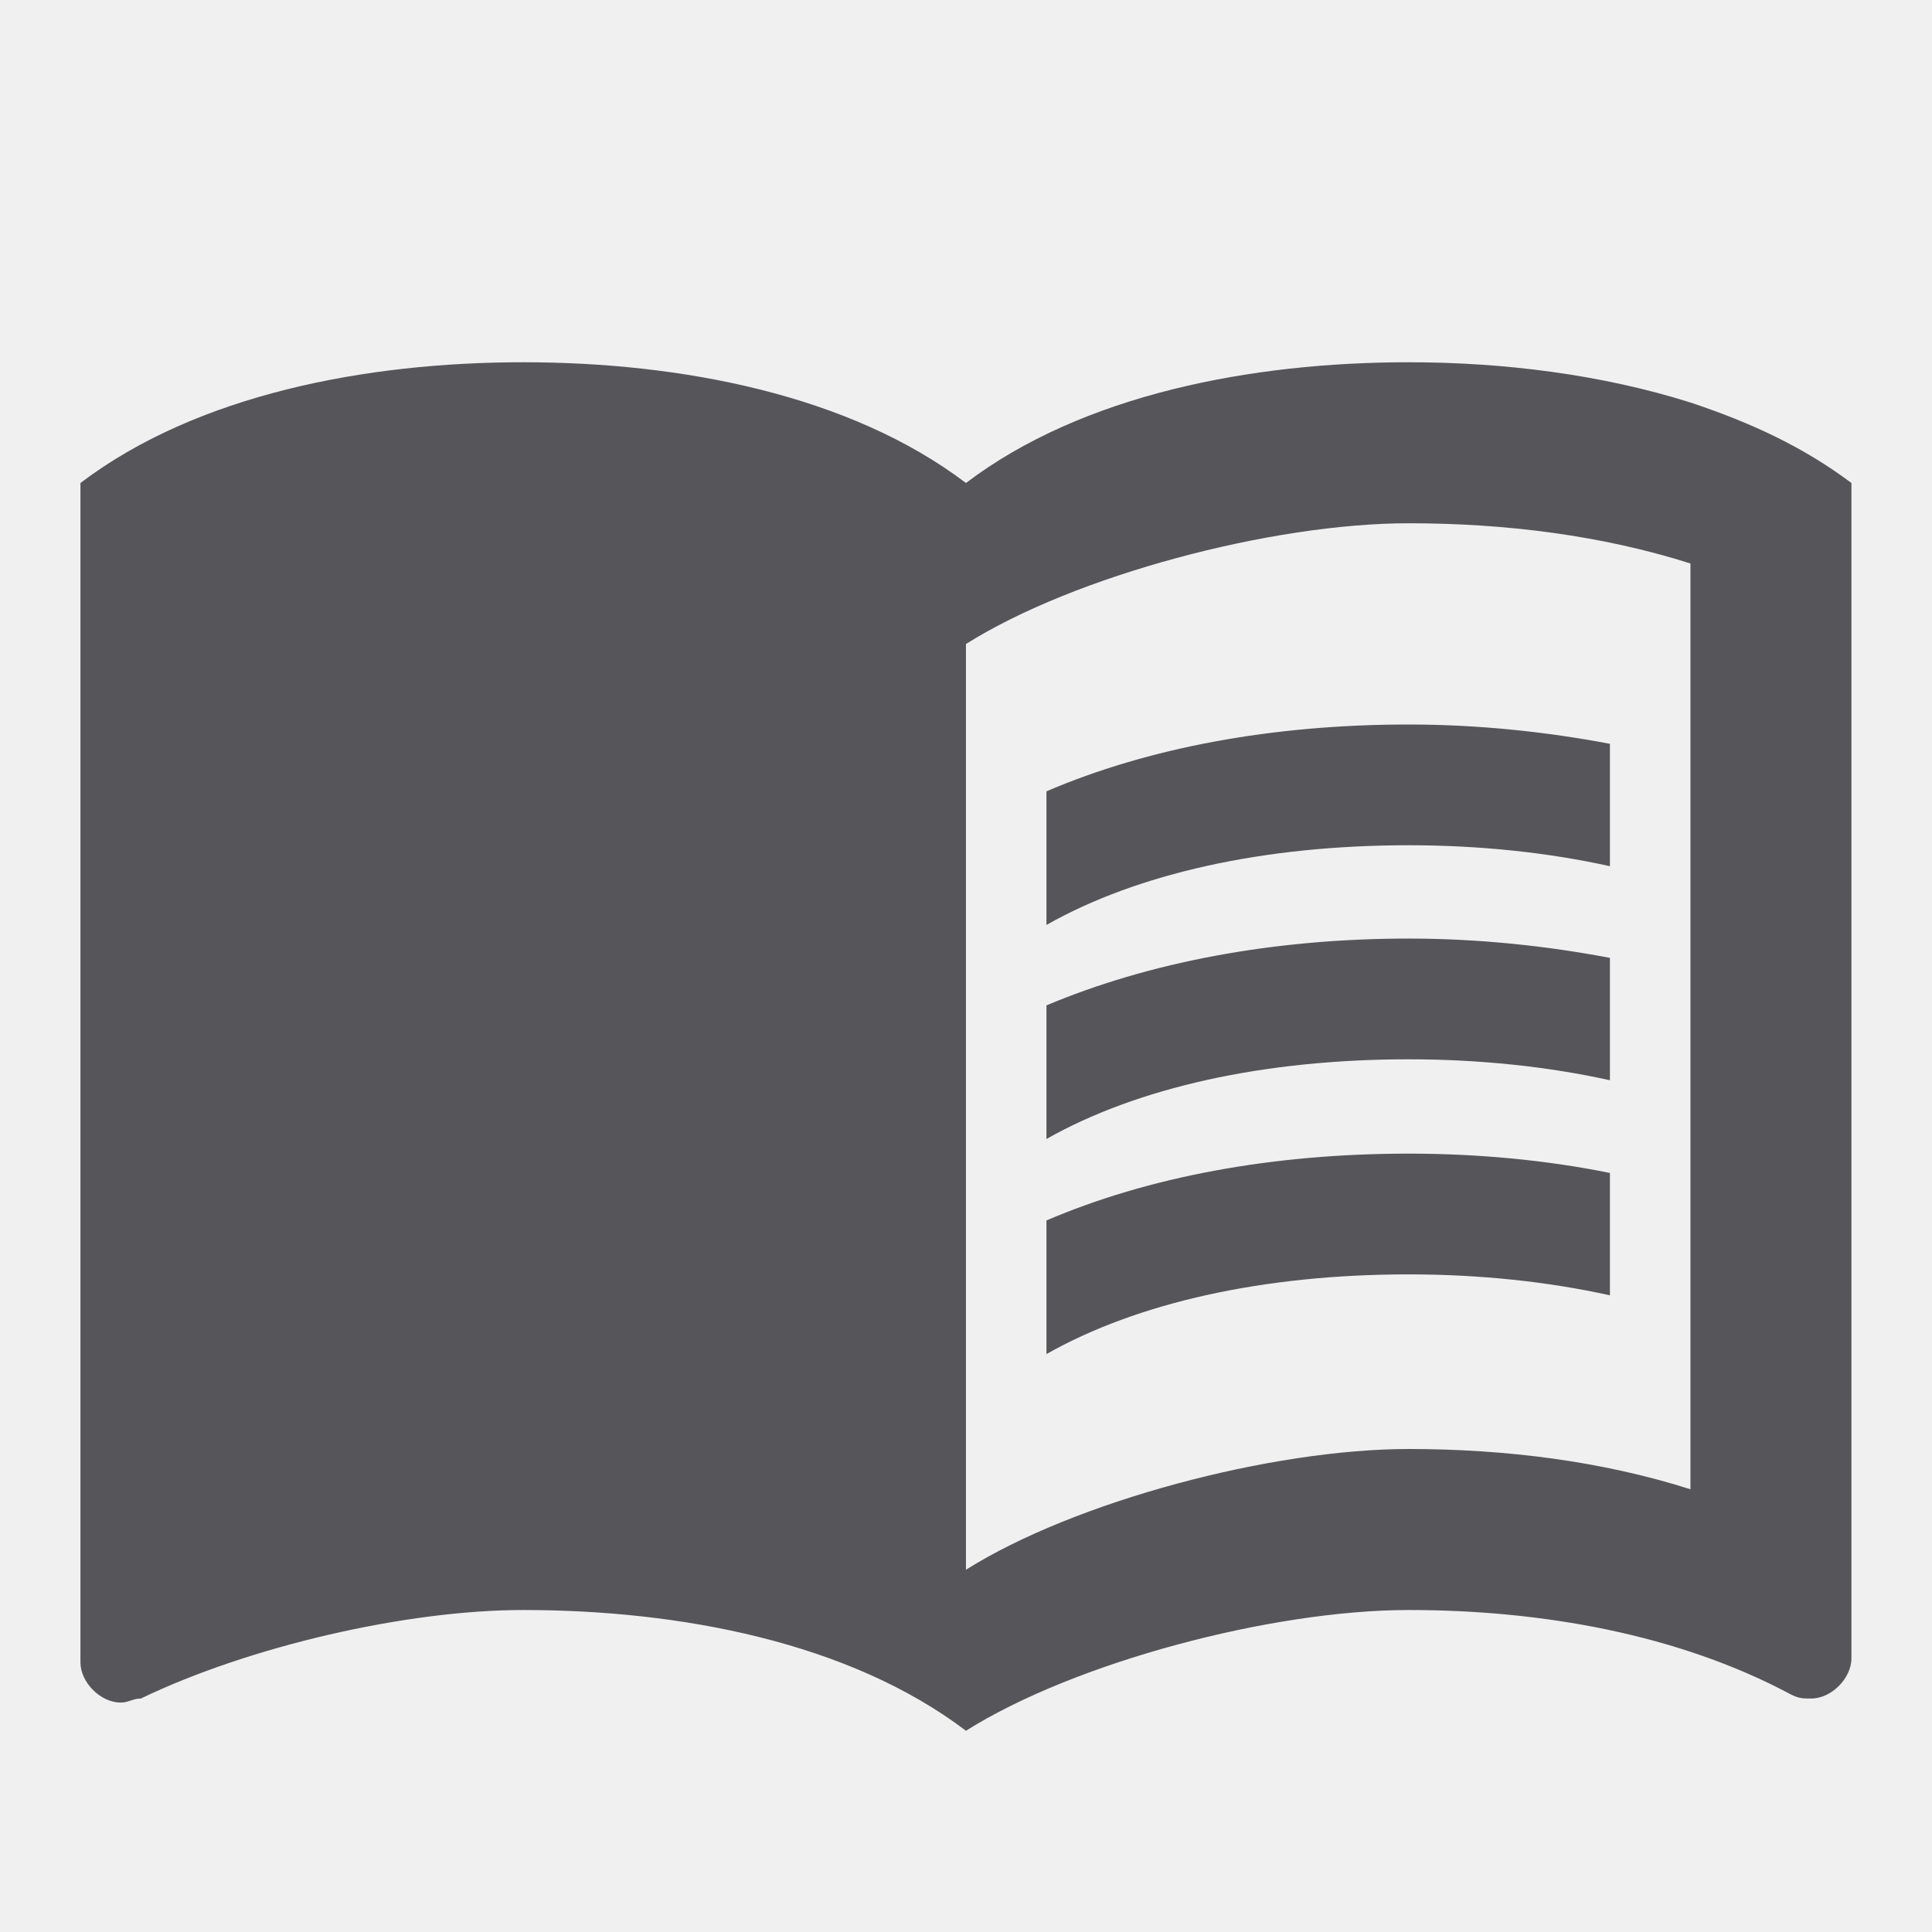
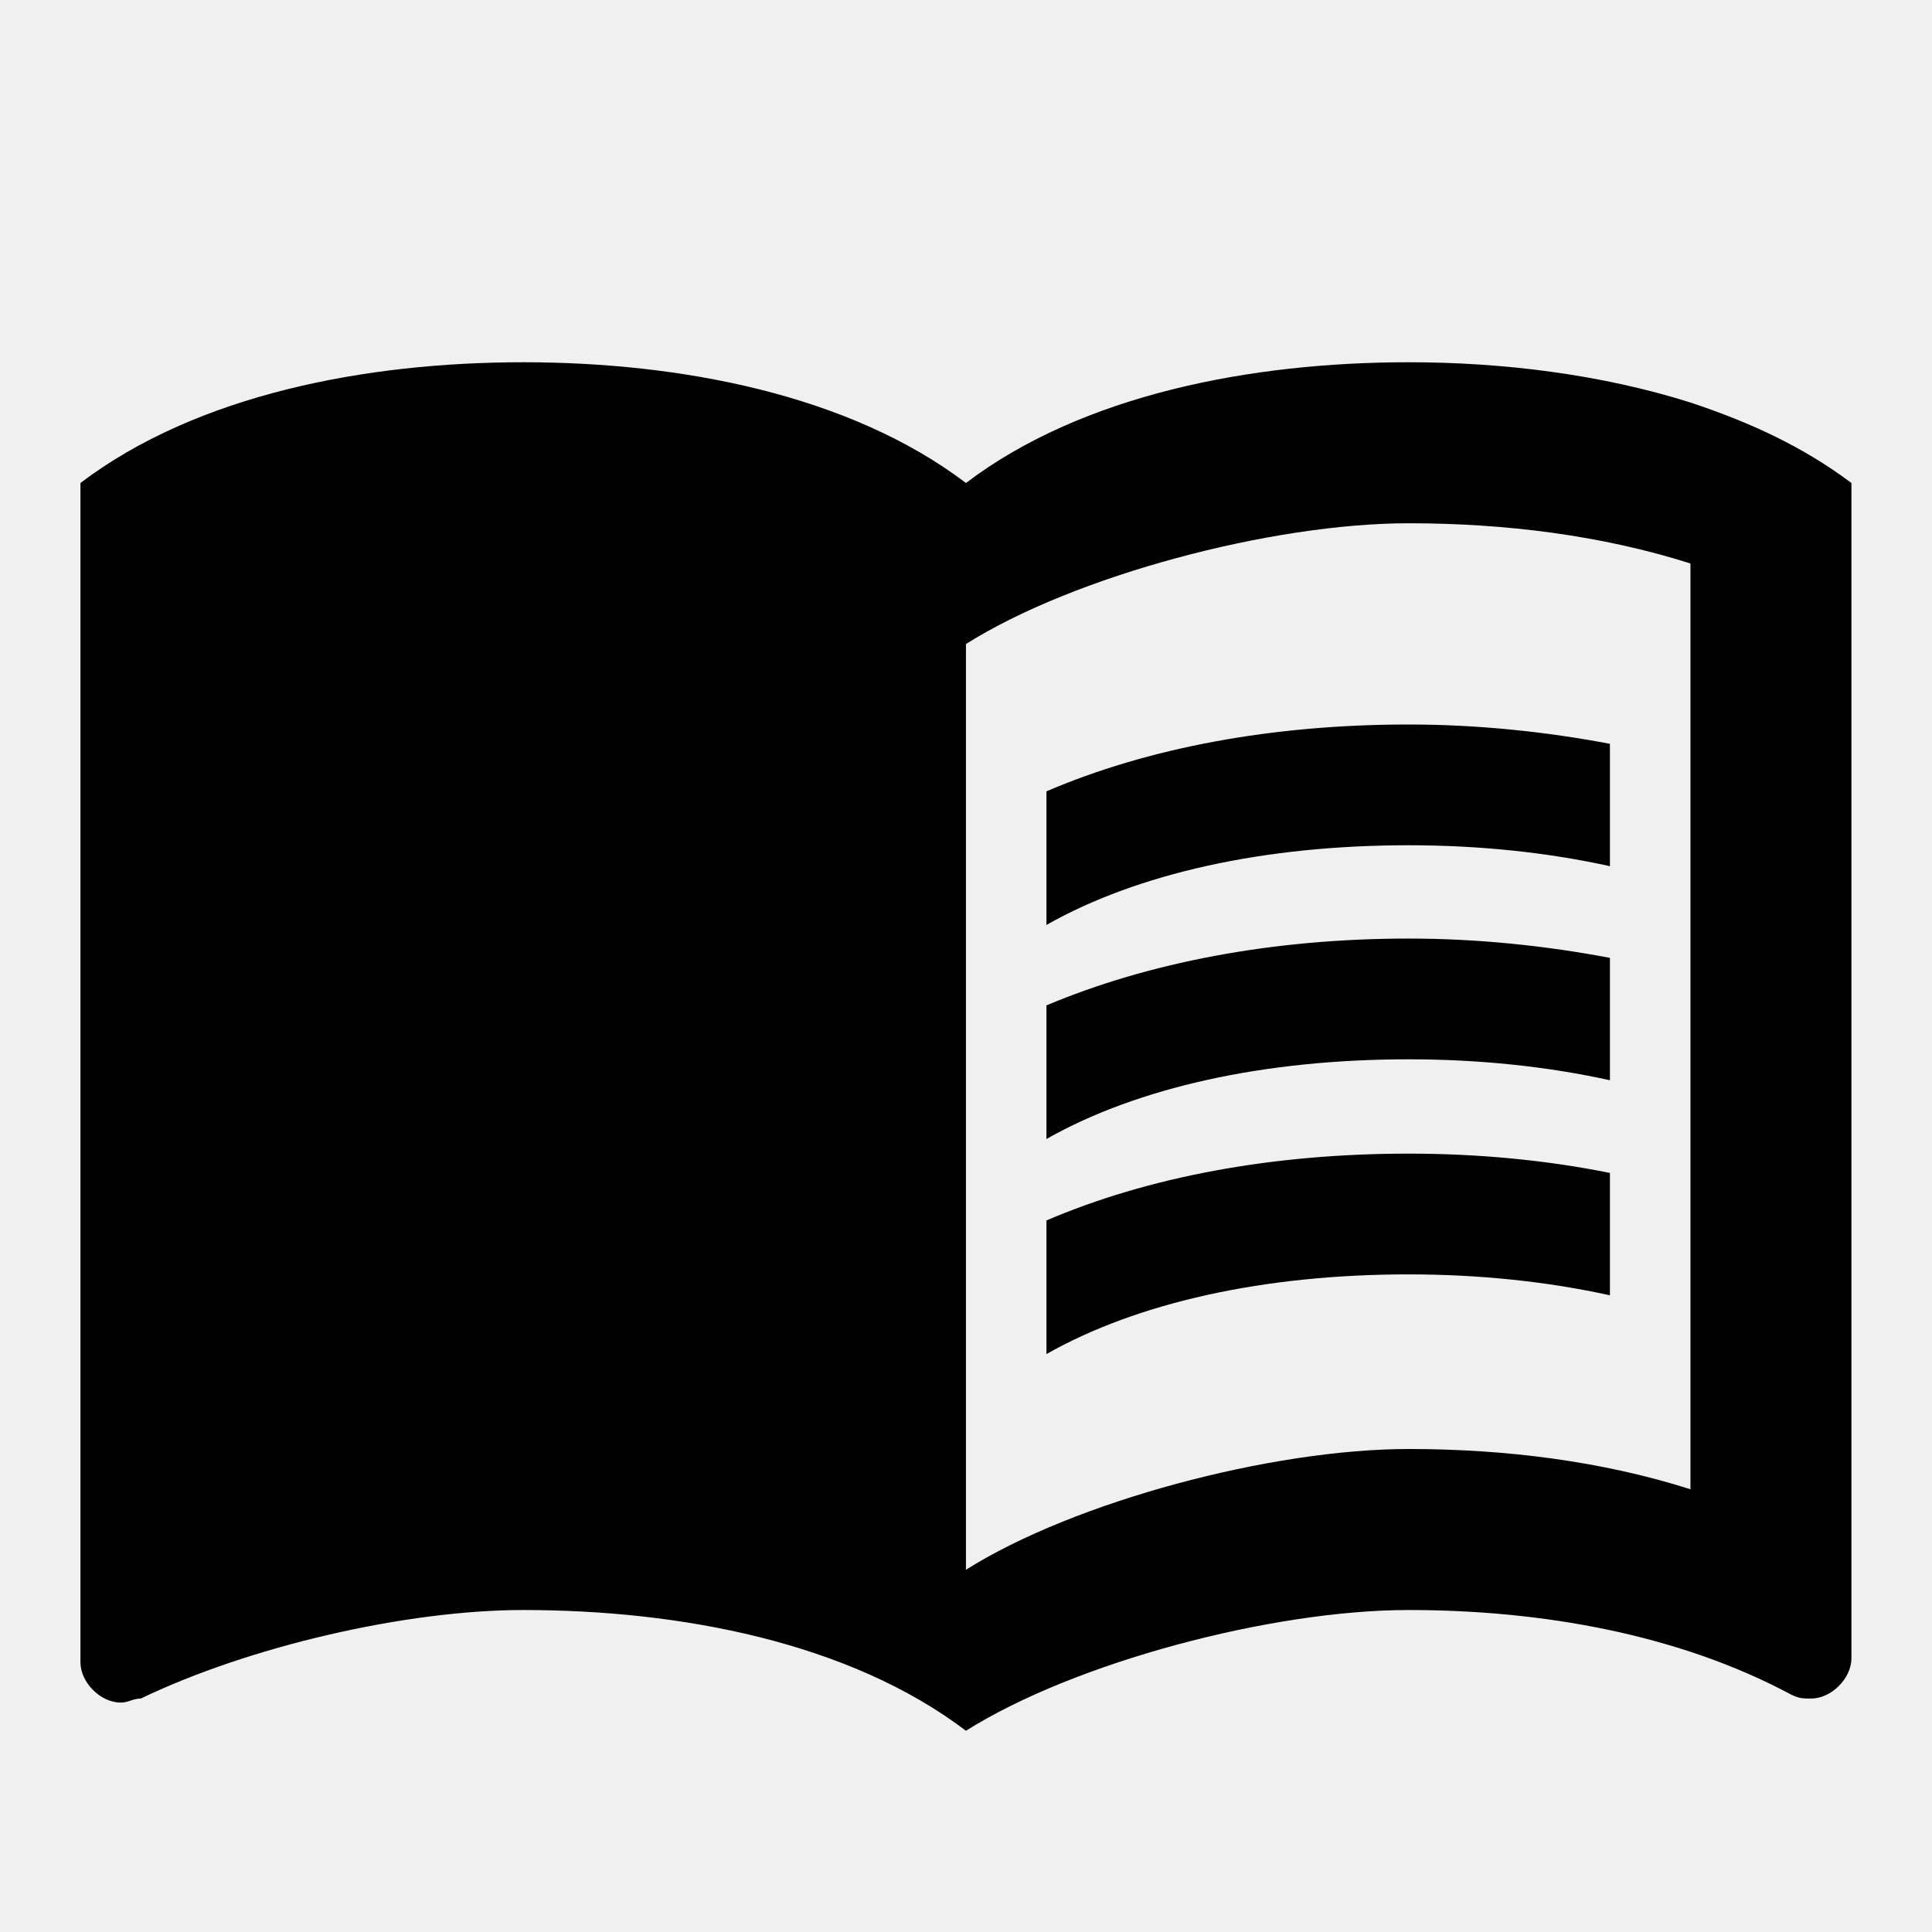
<svg xmlns="http://www.w3.org/2000/svg" width="44" height="44" viewBox="0 0 44 44" fill="none">
  <g clip-path="url(#clip0_1539_12926)">
-     <path d="M38.499 9.167C36.464 8.525 34.227 8.25 32.082 8.25C28.507 8.25 24.657 8.983 21.999 11C19.34 8.983 15.49 8.25 11.915 8.25C8.34 8.25 4.49 8.983 1.832 11V37.858C1.832 38.317 2.29 38.775 2.749 38.775C2.932 38.775 3.024 38.683 3.207 38.683C5.682 37.492 9.257 36.667 11.915 36.667C15.49 36.667 19.34 37.4 21.999 39.417C24.474 37.858 28.965 36.667 32.082 36.667C35.107 36.667 38.224 37.217 40.79 38.592C40.974 38.683 41.065 38.683 41.249 38.683C41.707 38.683 42.165 38.225 42.165 37.767V11C41.065 10.175 39.874 9.625 38.499 9.167ZM38.499 33.917C36.482 33.275 34.282 33 32.082 33C28.965 33 24.474 34.192 21.999 35.75V14.667C24.474 13.108 28.965 11.917 32.082 11.917C34.282 11.917 36.482 12.192 38.499 12.833V33.917Z" fill="#56565A" />
-     <path d="M32.082 19.25C33.695 19.25 35.254 19.415 36.665 19.727V16.94C35.217 16.665 33.659 16.5 32.082 16.5C28.965 16.5 26.142 17.032 23.832 18.022V21.065C25.904 19.892 28.782 19.25 32.082 19.25Z" fill="#56565A" />
-     <path d="M23.832 22.897V25.94C25.904 24.767 28.782 24.125 32.082 24.125C33.695 24.125 35.254 24.29 36.665 24.602V21.815C35.217 21.54 33.659 21.375 32.082 21.375C28.965 21.375 26.142 21.925 23.832 22.897Z" fill="#56565A" />
-     <path d="M32.082 26.273C28.965 26.273 26.142 26.805 23.832 27.795V30.838C25.904 29.665 28.782 29.023 32.082 29.023C33.695 29.023 35.254 29.188 36.665 29.5V26.713C35.217 26.42 33.659 26.273 32.082 26.273Z" fill="#56565A" />
+     <path d="M38.499 9.167C36.464 8.525 34.227 8.25 32.082 8.25C28.507 8.25 24.657 8.983 21.999 11C19.34 8.983 15.49 8.25 11.915 8.25C8.34 8.25 4.49 8.983 1.832 11V37.858C1.832 38.317 2.29 38.775 2.749 38.775C2.932 38.775 3.024 38.683 3.207 38.683C5.682 37.492 9.257 36.667 11.915 36.667C15.49 36.667 19.34 37.4 21.999 39.417C24.474 37.858 28.965 36.667 32.082 36.667C35.107 36.667 38.224 37.217 40.79 38.592C40.974 38.683 41.065 38.683 41.249 38.683C41.707 38.683 42.165 38.225 42.165 37.767V11C41.065 10.175 39.874 9.625 38.499 9.167ZM38.499 33.917C36.482 33.275 34.282 33 32.082 33C28.965 33 24.474 34.192 21.999 35.75V14.667C24.474 13.108 28.965 11.917 32.082 11.917C34.282 11.917 36.482 12.192 38.499 12.833V33.917Z" fill="currentColor" />
+     <path d="M32.082 19.25C33.695 19.25 35.254 19.415 36.665 19.727V16.94C35.217 16.665 33.659 16.5 32.082 16.5C28.965 16.5 26.142 17.032 23.832 18.022V21.065C25.904 19.892 28.782 19.25 32.082 19.25Z" fill="currentColor" />
+     <path d="M23.832 22.897V25.94C25.904 24.767 28.782 24.125 32.082 24.125C33.695 24.125 35.254 24.29 36.665 24.602V21.815C35.217 21.54 33.659 21.375 32.082 21.375C28.965 21.375 26.142 21.925 23.832 22.897Z" fill="currentColor" />
+     <path d="M32.082 26.273C28.965 26.273 26.142 26.805 23.832 27.795V30.838C25.904 29.665 28.782 29.023 32.082 29.023C33.695 29.023 35.254 29.188 36.665 29.5V26.713C35.217 26.42 33.659 26.273 32.082 26.273Z" fill="currentColor" />
  </g>
  <defs>
    <clipPath id="clip0_1539_12926">
      <rect width="44" height="44" fill="white" />
    </clipPath>
  </defs>
</svg>
